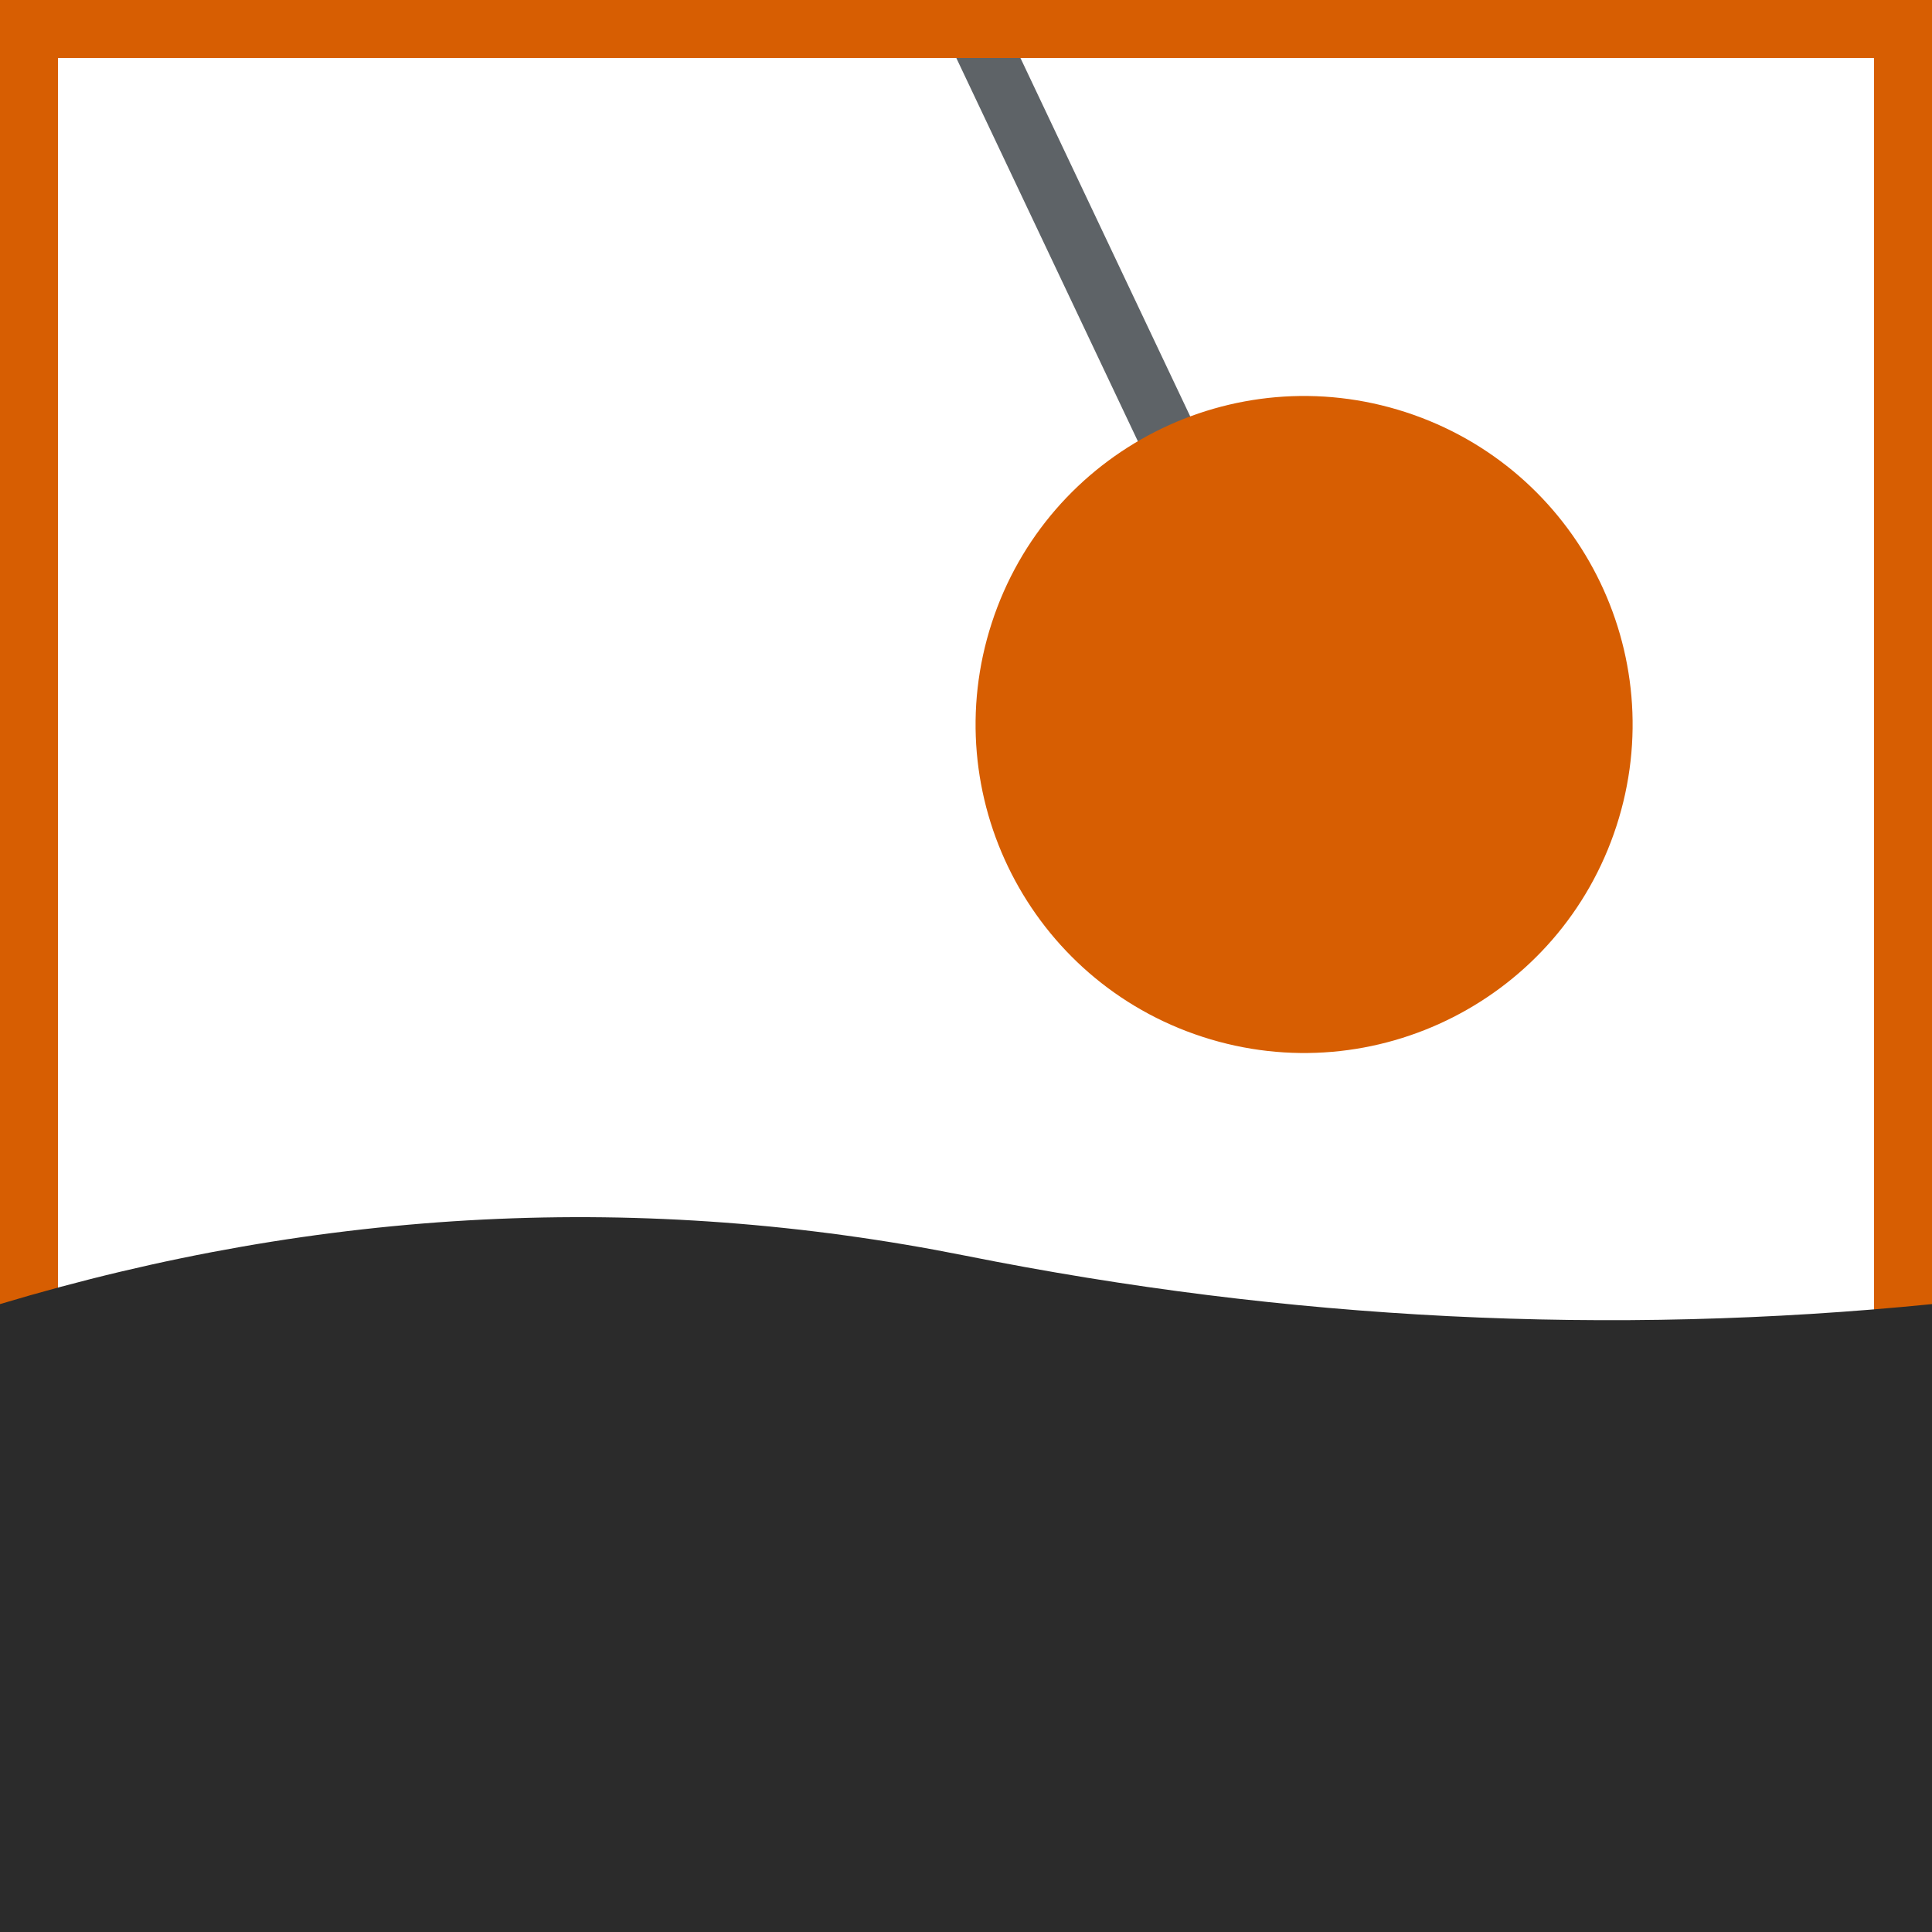
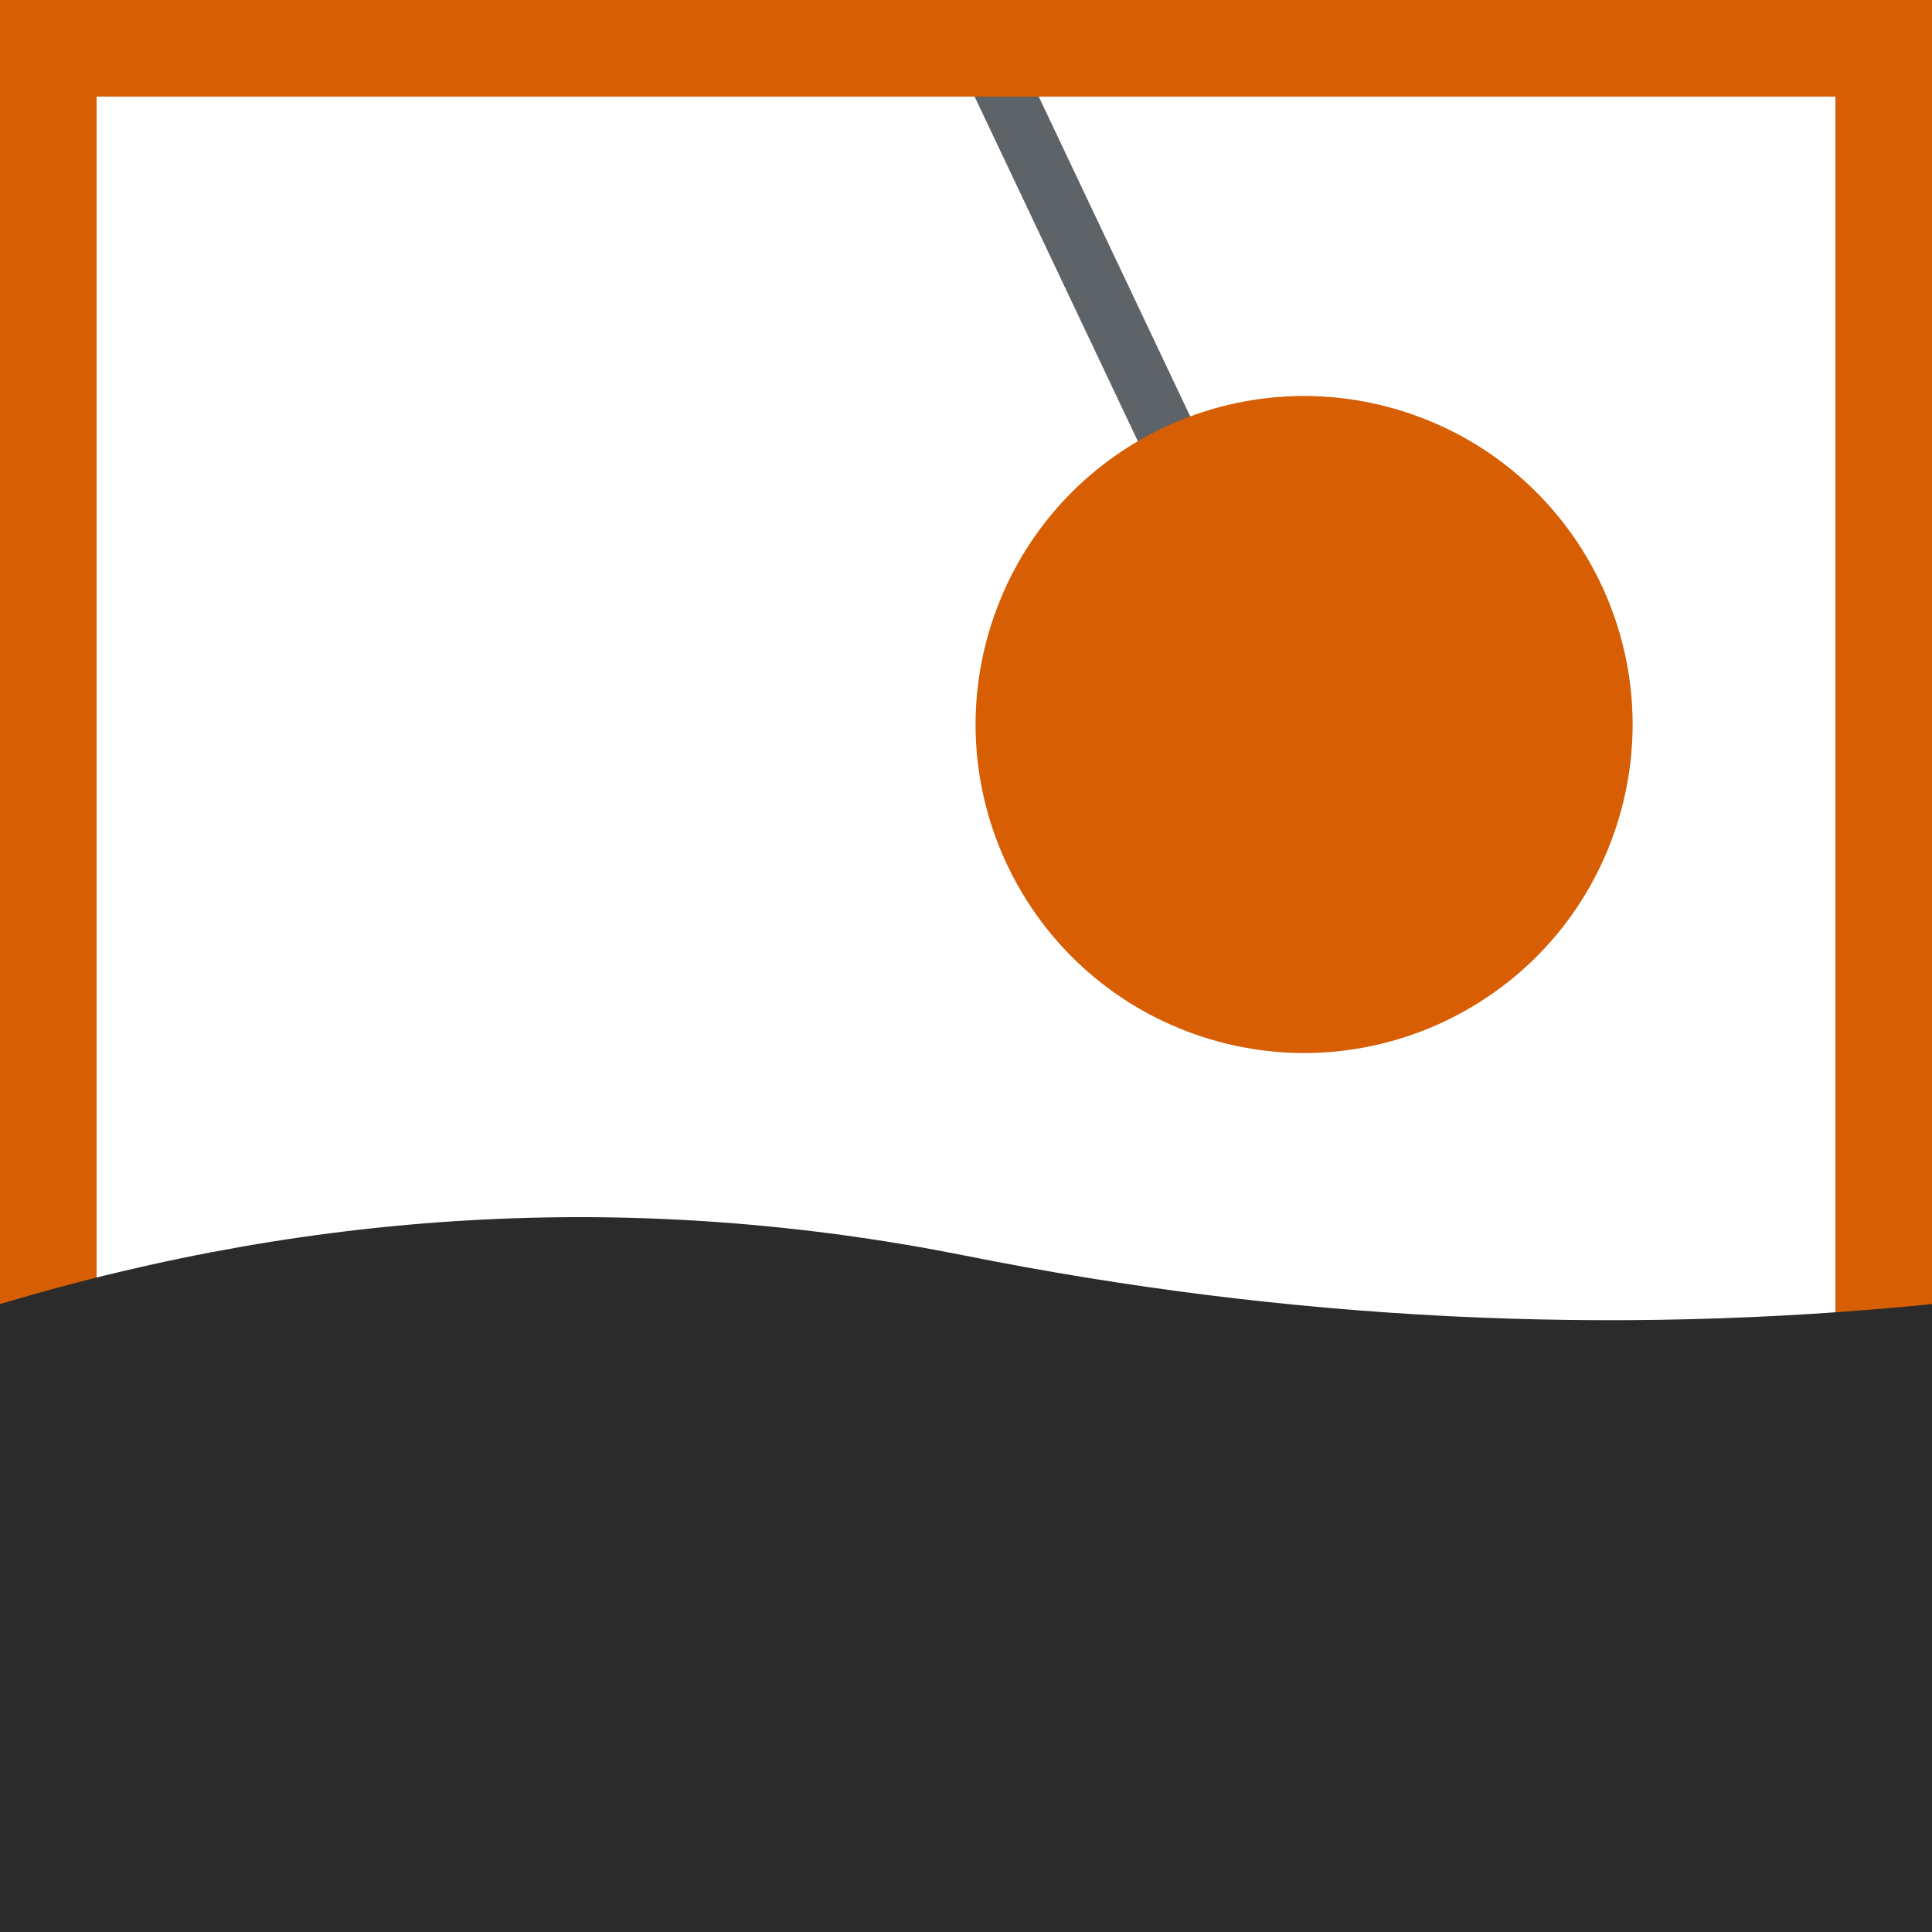
<svg xmlns="http://www.w3.org/2000/svg" width="200" height="200" viewBox="0 0 200 200">
  <rect width="200" height="200" fill="#FFFFFF" />
  <line x1="90" y1="-20" x2="135" y2="75" stroke="#5E6367" stroke-width="6" stroke-linecap="butt" />
-   <rect x="3" y="3" width="194" height="194" fill="none" stroke="#D75E02" stroke-width="6" />
+   <rect x="5" y="5" width="190" height="190" fill="none" stroke="#D75E02" stroke-width="10" />
  <g transform="translate(135 75) rotate(18)">
    <circle cx="0" cy="0" r="34" fill="#D75E02" />
  </g>
  <path d="         M0 135         Q50 120 100 130         T200 135         L200 200         L0 200         Z" fill="#2B2B2B" />
</svg>
